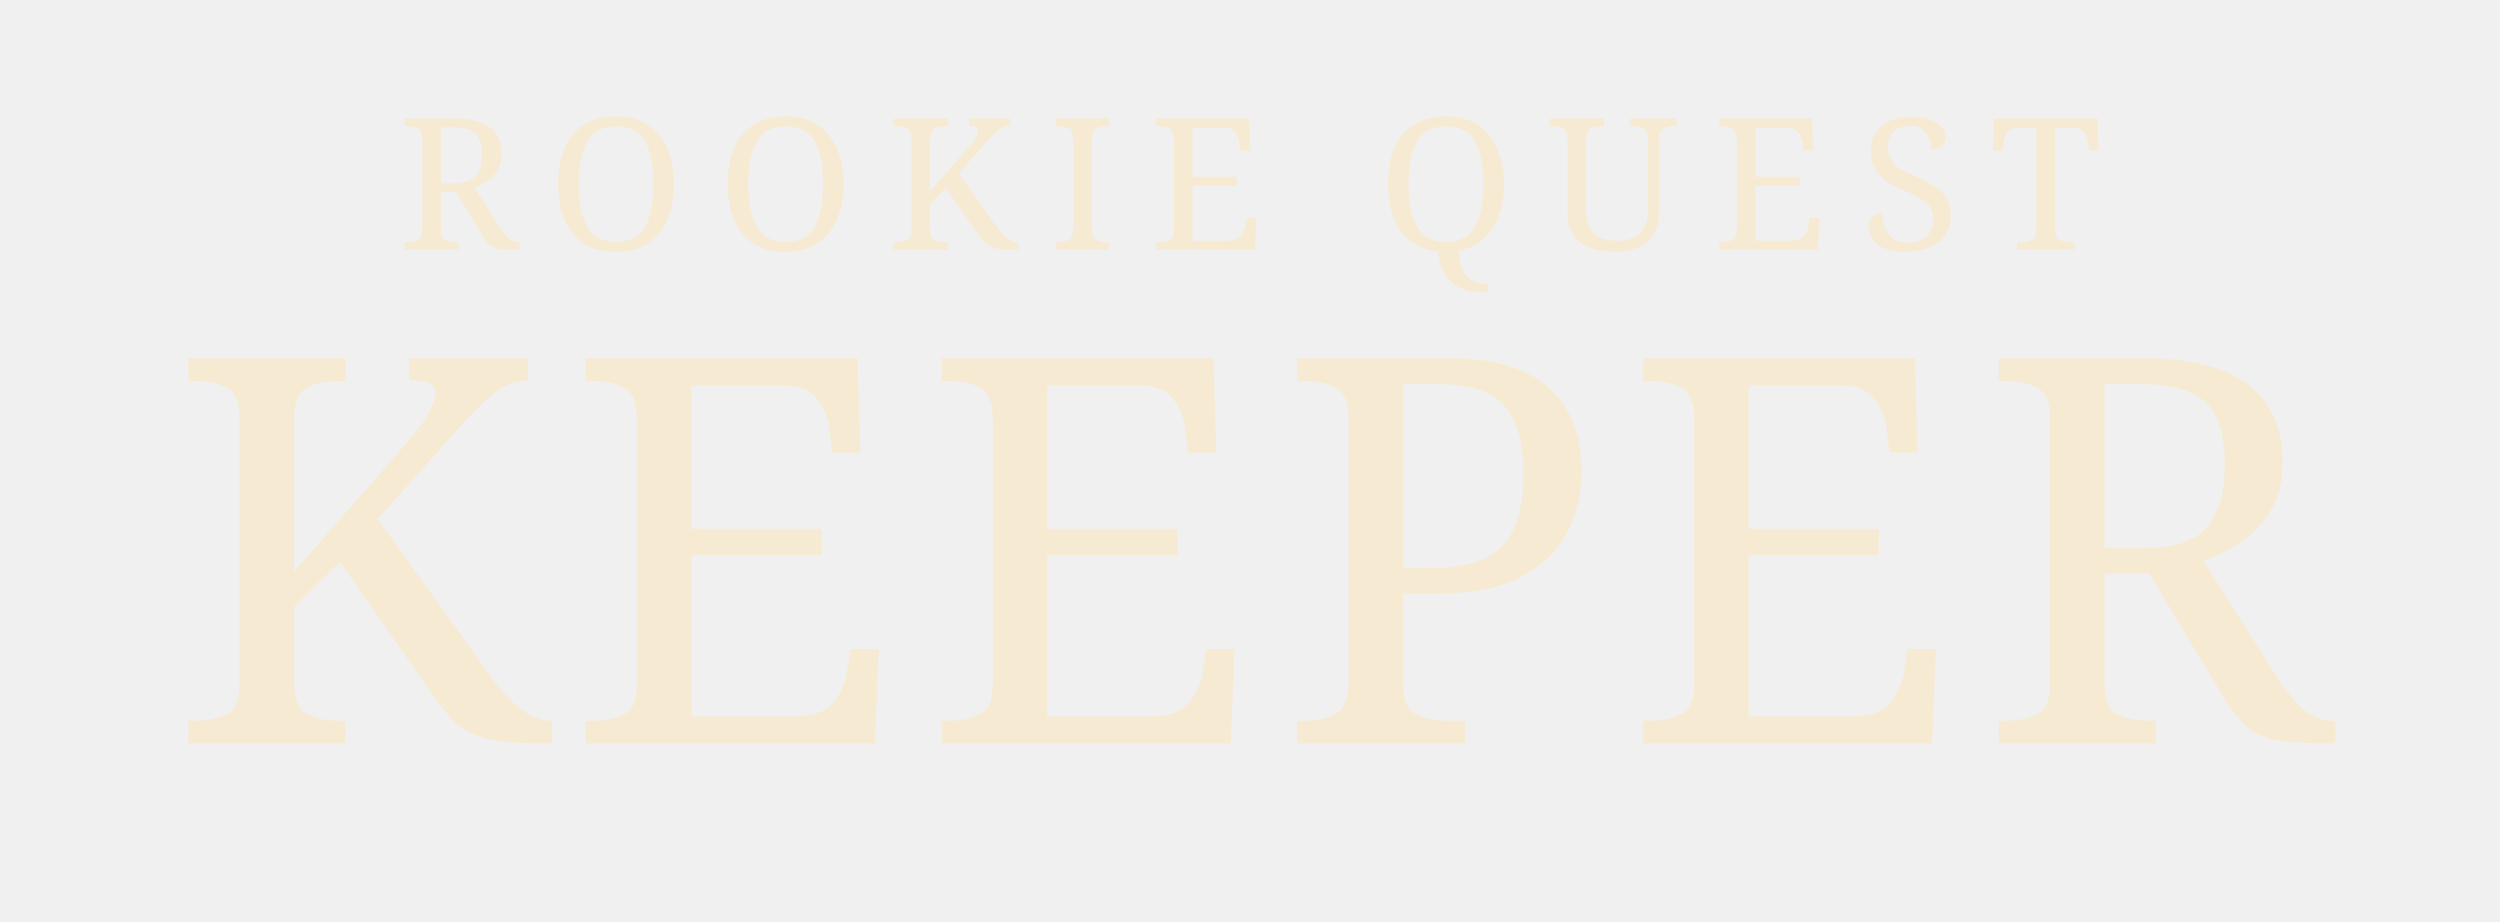
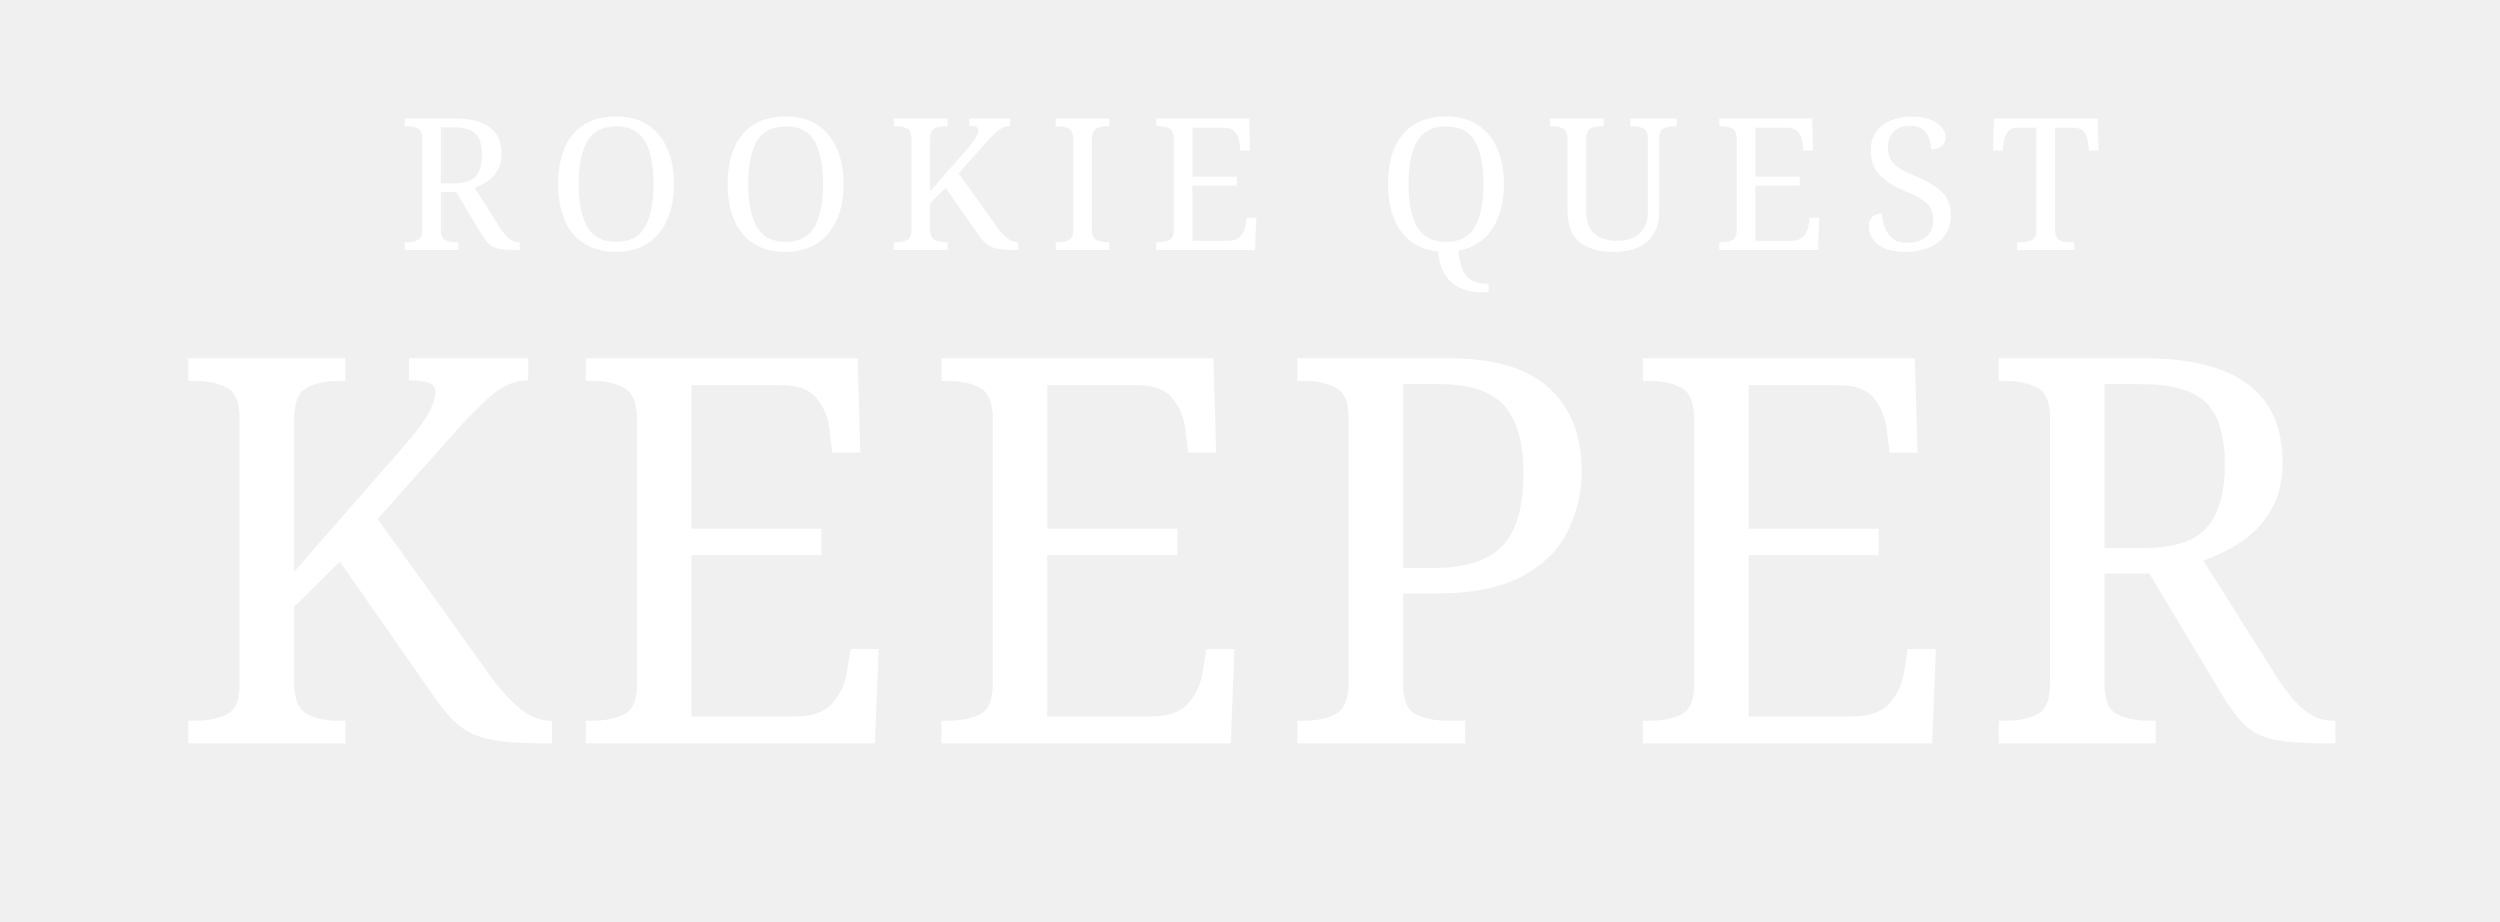
<svg xmlns="http://www.w3.org/2000/svg" viewBox="0 0 760 280" role="img" aria-labelledby="title desc">
-   <g fill="#F6EAD2" font-family="Metal Mania, Cinzel Decorative, Georgia, serif" text-anchor="middle">
+   <g fill="#FFFFFF" font-family="Metal Mania, Cinzel Decorative, Georgia, serif" text-anchor="middle">
    <text x="380" y="76" font-size="56" letter-spacing="10">ROOKIE QUEST</text>
    <text x="380" y="226" font-size="164" letter-spacing="6">KEEPER</text>
  </g>
</svg>
